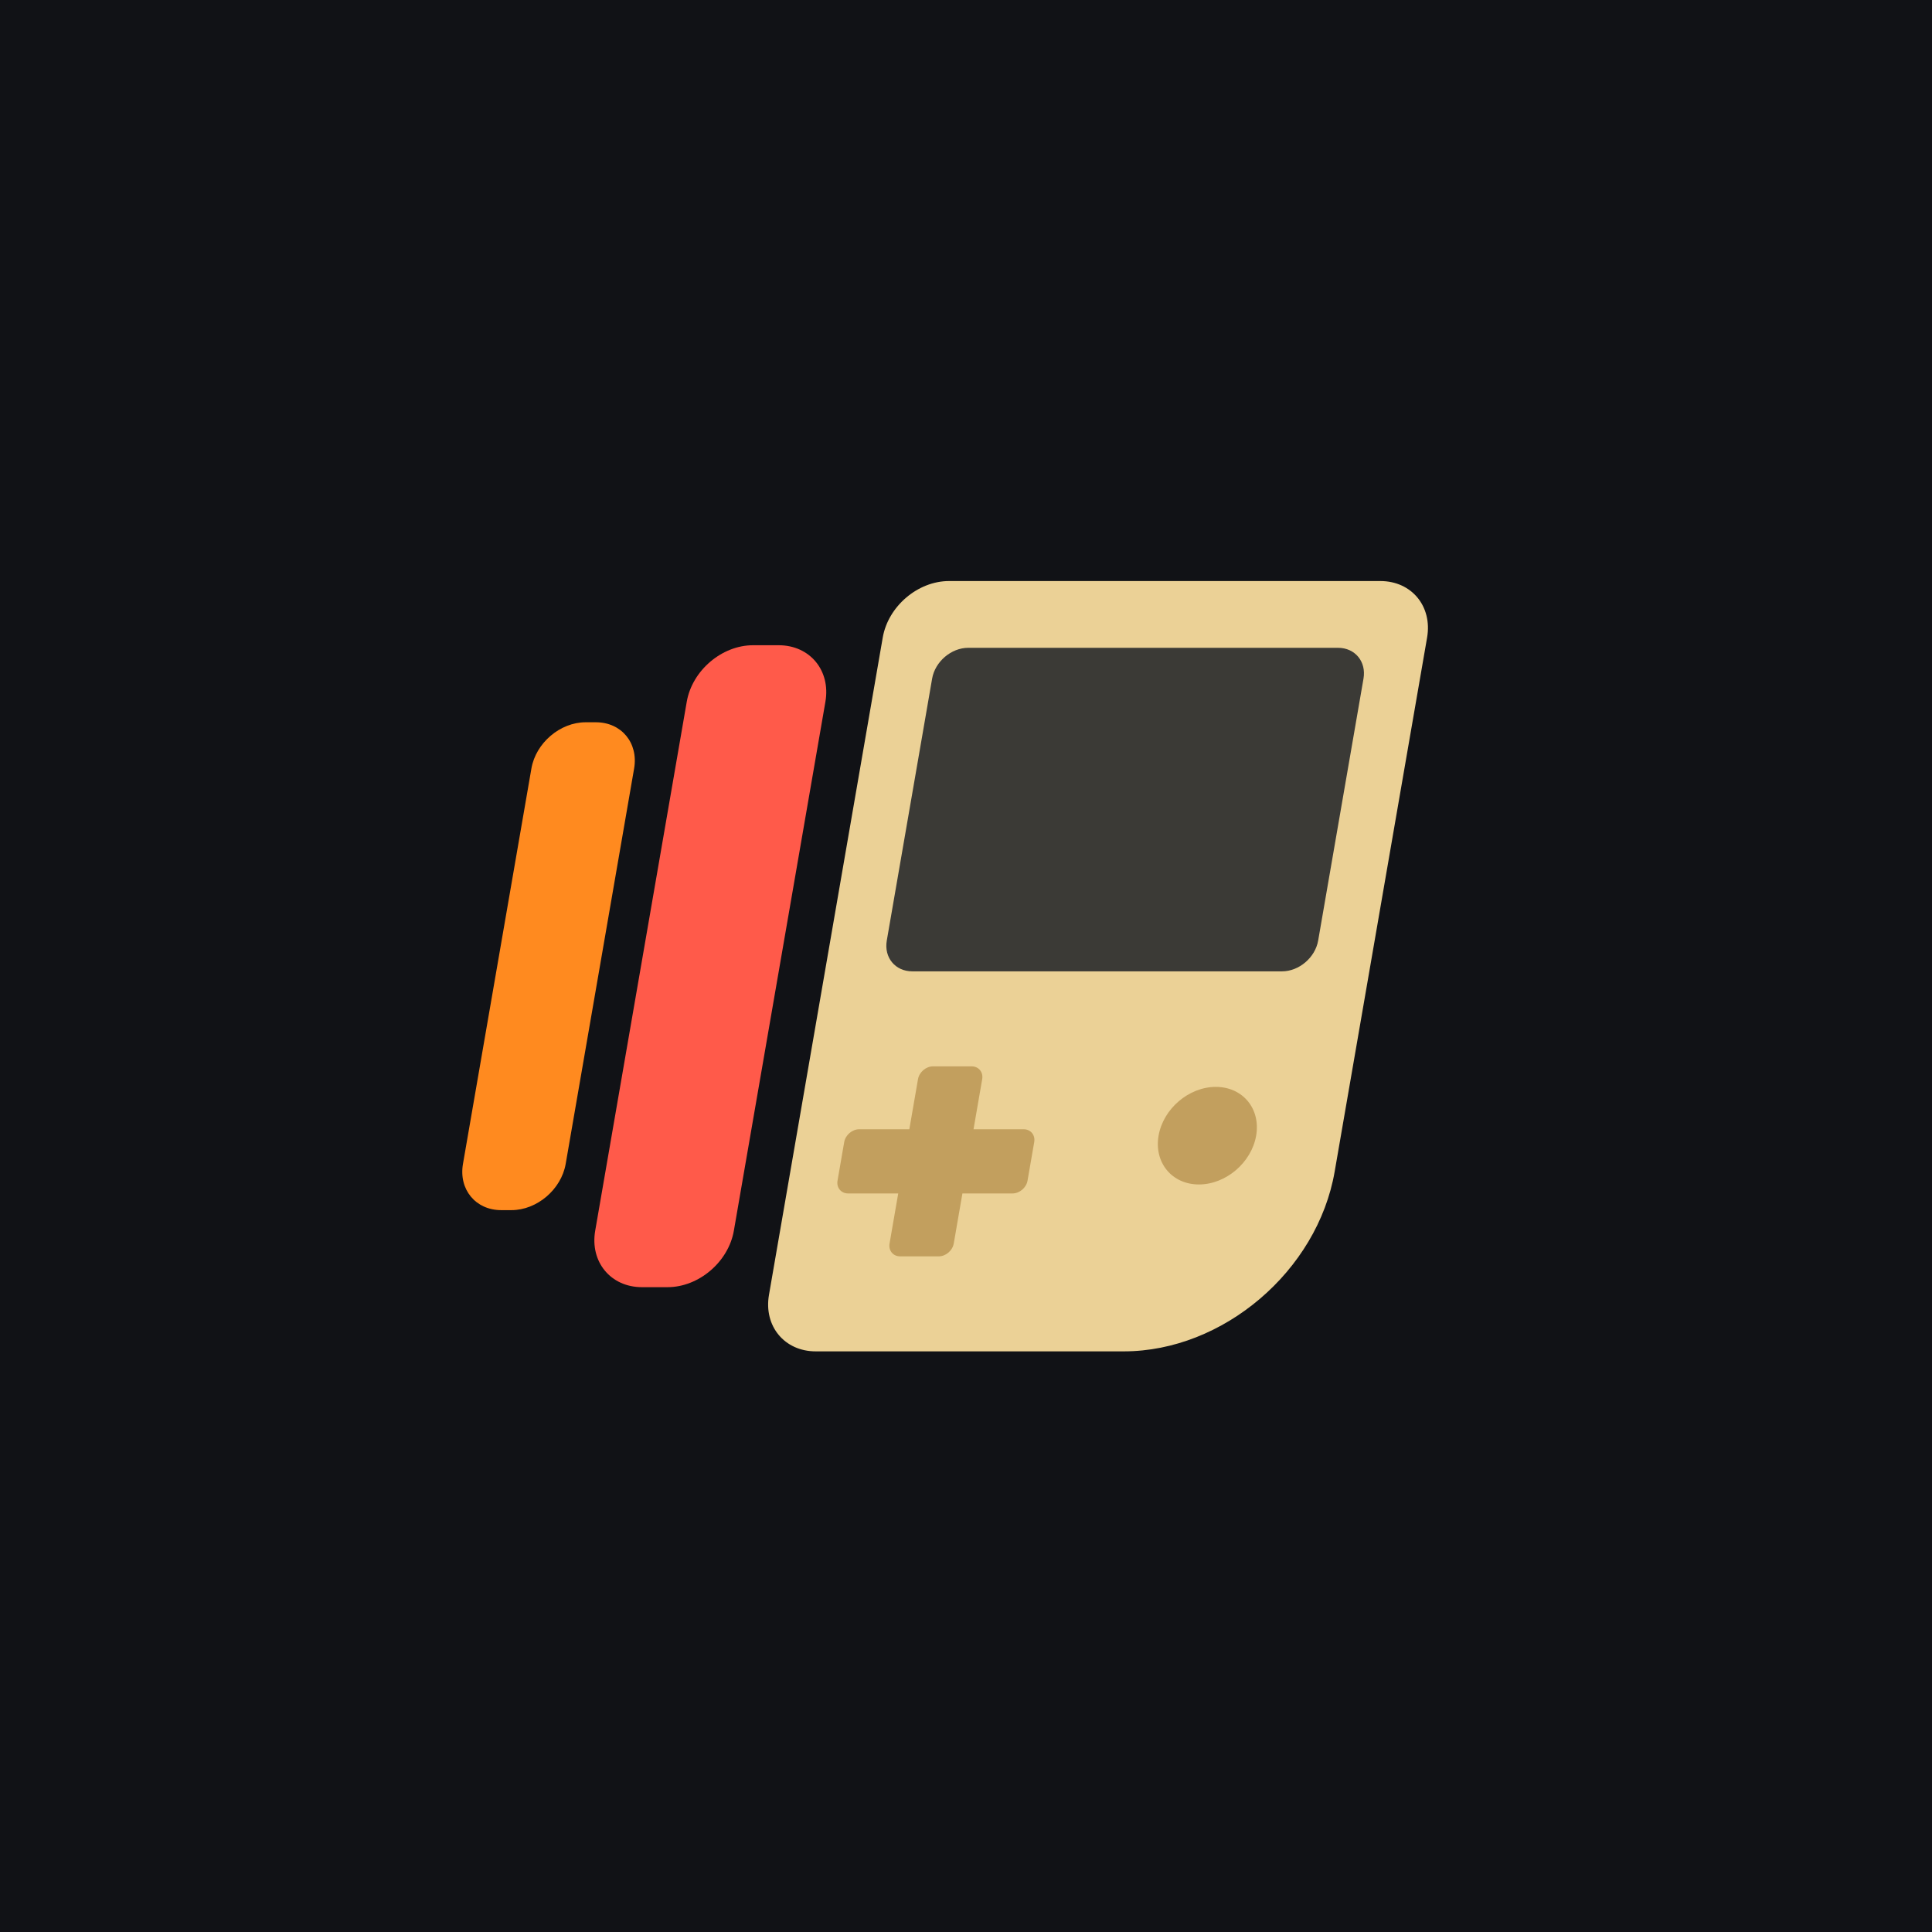
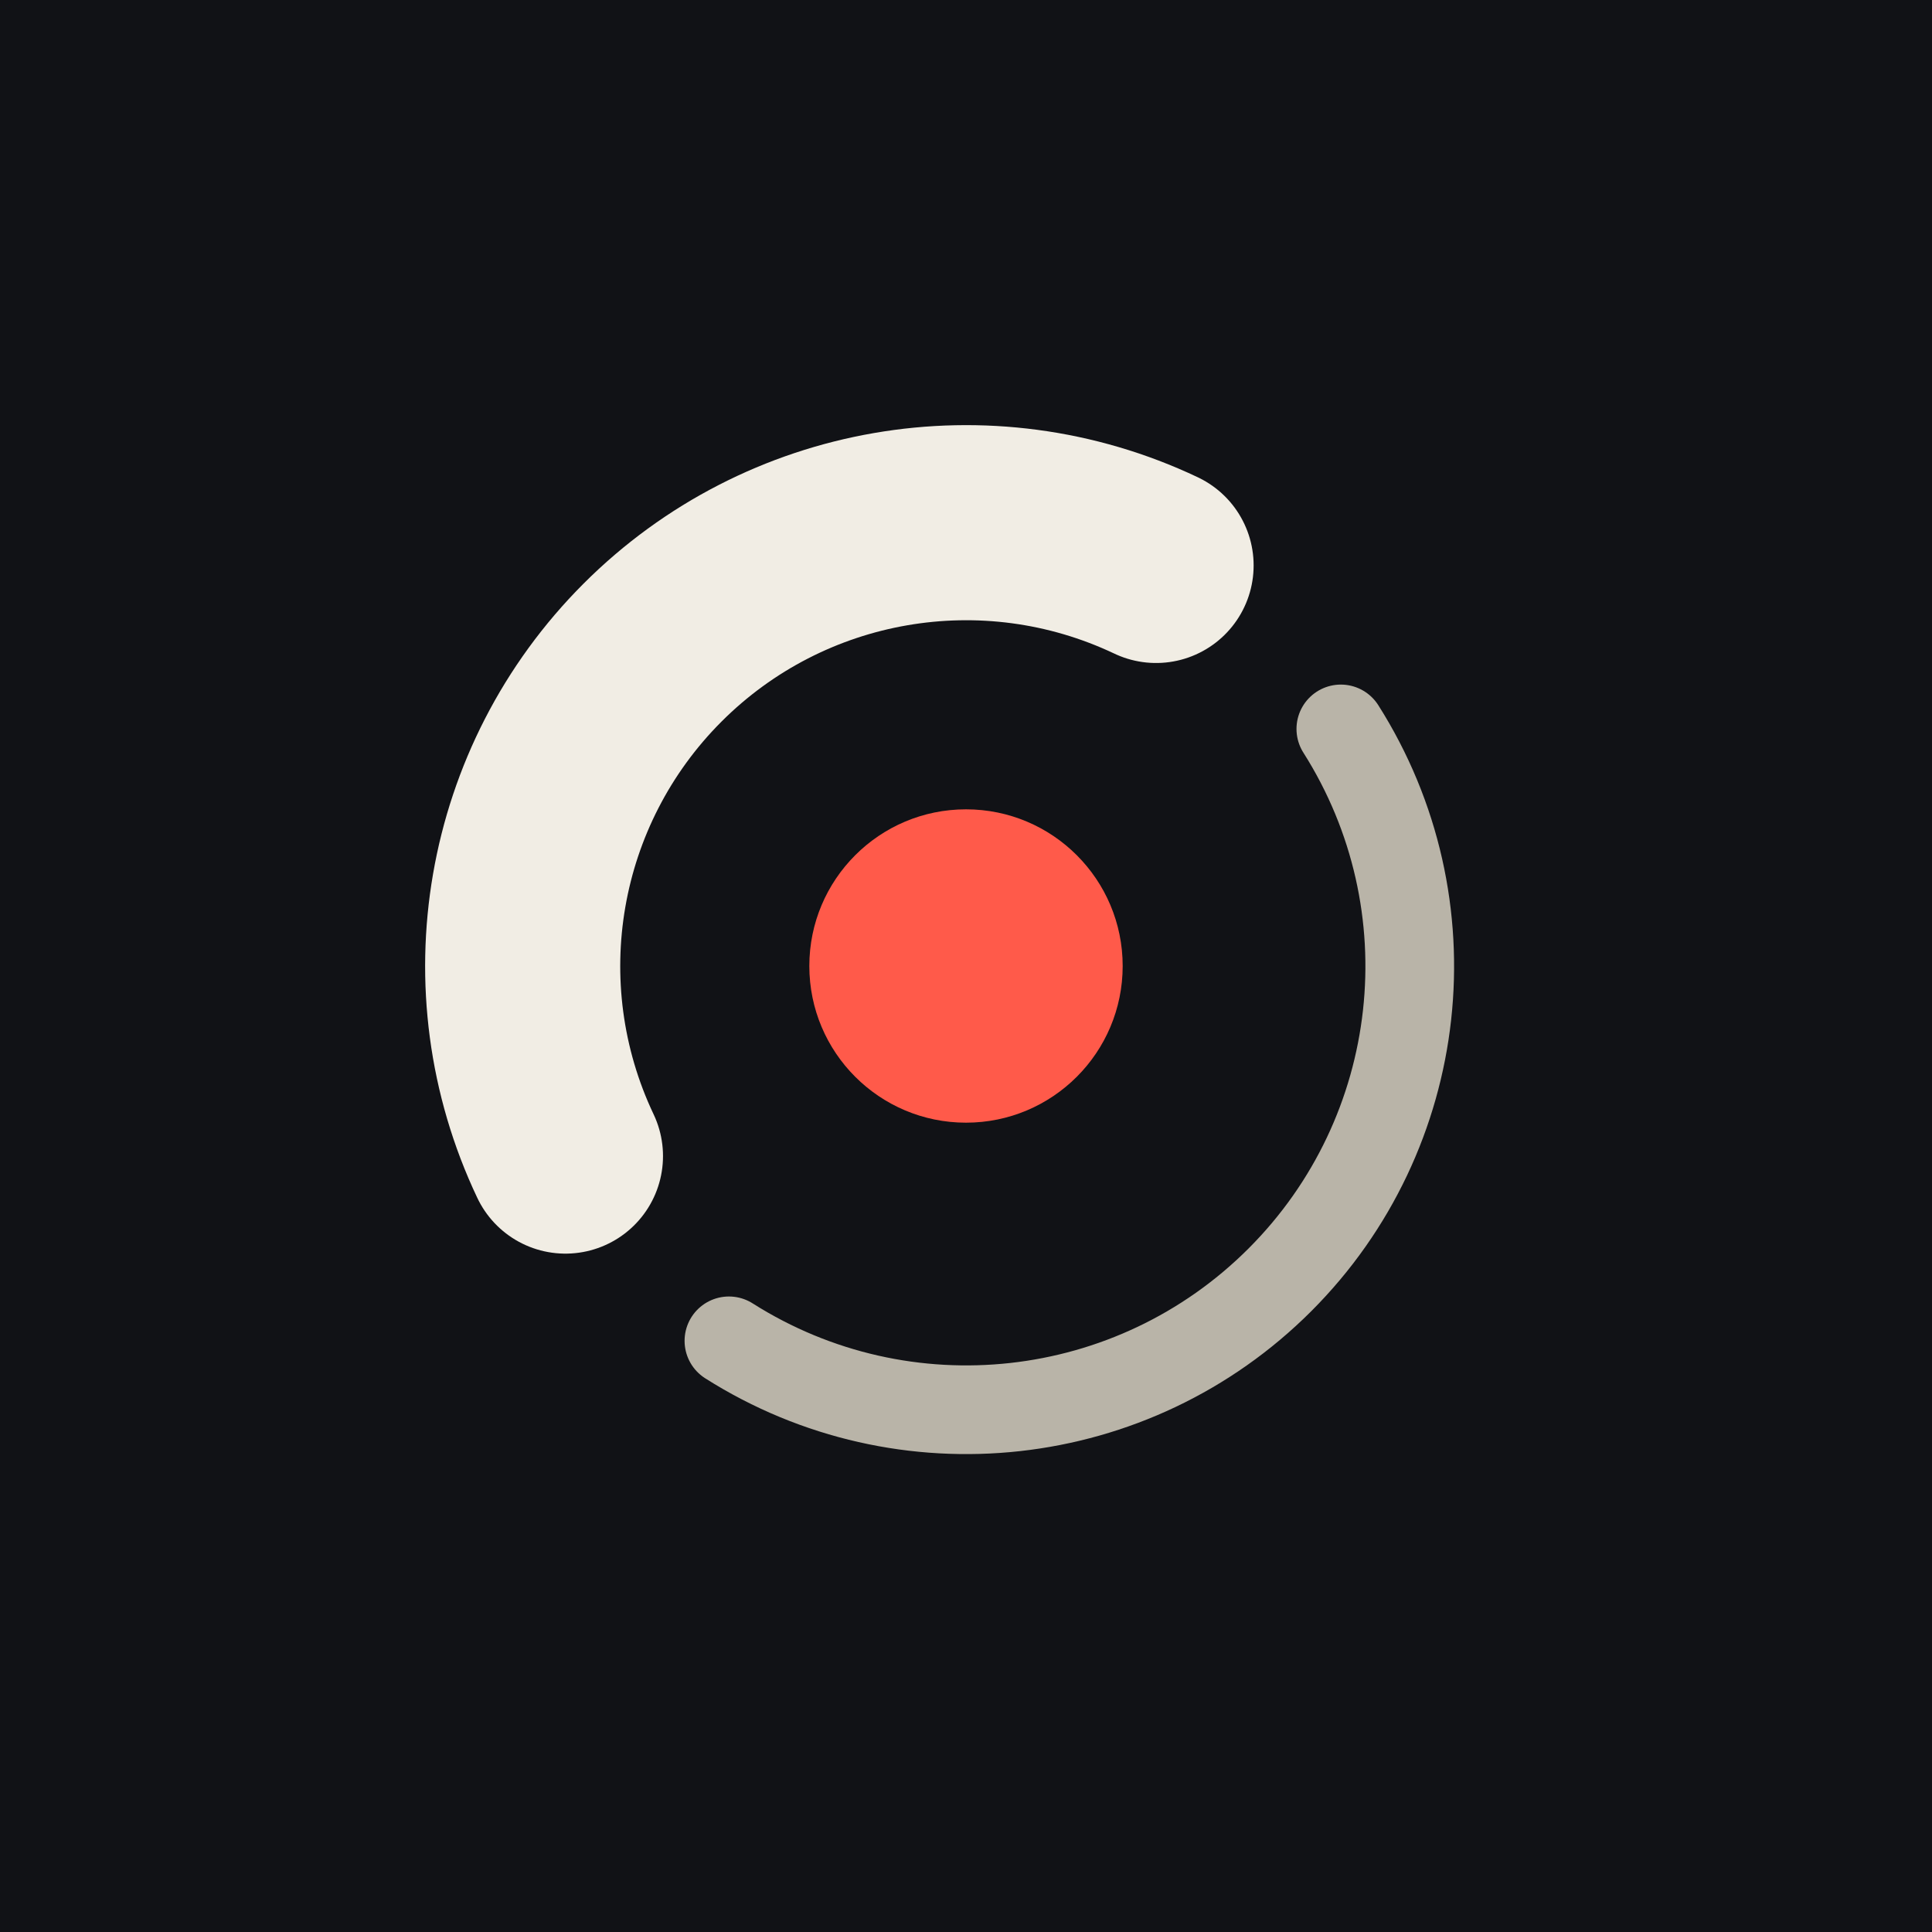
<svg xmlns="http://www.w3.org/2000/svg" viewBox="0 0 512 512">
  <rect width="512" height="512" fill="#111216" />
-   <g transform="translate(79.94 88.90) scale(0.6543)">
-     <g id="icon" transform="matrix(1.04 0 -0.18 1.04 106.2 99.47)">
-       <path fill="#FF8A1F" d="M18 55H22A18 18 0 0 1 40 73V227A18 18 0 0 1 22 245H18A18 18 0 0 1 0 227V73A18 18 0 0 1 18 55Z" />
-       <path fill="#FF5A4A" d="M78 25H88A22 22 0 0 1 110 47V253A22 22 0 0 1 88 275H78A22 22 0 0 1 56 253V47A22 22 0 0 1 78 25Z" />
-       <path fill="#EBD196" d="M150 0H318A22 22 0 0 1 340 22V230A70 70 0 0 1 270 300H150A22 22 0 0 1 128 278V22A22 22 0 0 1 150 0Z" />
-       <path fill="#3B3A36" d="M162 26H306A12 12 0 0 1 318 38V140A12 12 0 0 1 306 152H162A12 12 0 0 1 150 140V38A12 12 0 0 1 162 26Z" />
-       <path fill="#C29F5E" d="M171.5 194A5 5 0 0 1 176.5 189H191.5A5 5 0 0 1 196.5 194V213.5H216A5 5 0 0 1 221 218.5V233.5A5 5 0 0 1 216 238.5H196.5V258A5 5 0 0 1 191.5 263H176.5A5 5 0 0 1 171.5 258V238.5H152A5 5 0 0 1 147 233.5V218.5A5 5 0 0 1 152 213.5H171.5Z" />
-       <path fill="#C29F5E" d="M269 216A19 19 0 1 0 307 216A19 19 0 1 0 269 216Z" />
+   <g transform="translate(55.45 55.45) scale(0.7834)">
+     <g id="icon">
+       <g class="ns-ring">
+         <circle cx="256" cy="256" r="183" fill="none" />
+         <path fill="none" stroke="#F1EDE4" stroke-width="66" stroke-linecap="round" d="M120.5 320.3A150 150 0 0 1 320.3 120.5" />
+         <path fill="none" stroke="#B9B4A8" stroke-width="30" stroke-linecap="round" d="M382.8 175.8A150 150 0 0 1 175.8 382.8" />
+       </g>
+       <circle class="ns-pupil" cx="256.0" cy="256.0" r="53" fill="#FF5A4A" />
    </g>
  </g>
</svg>
